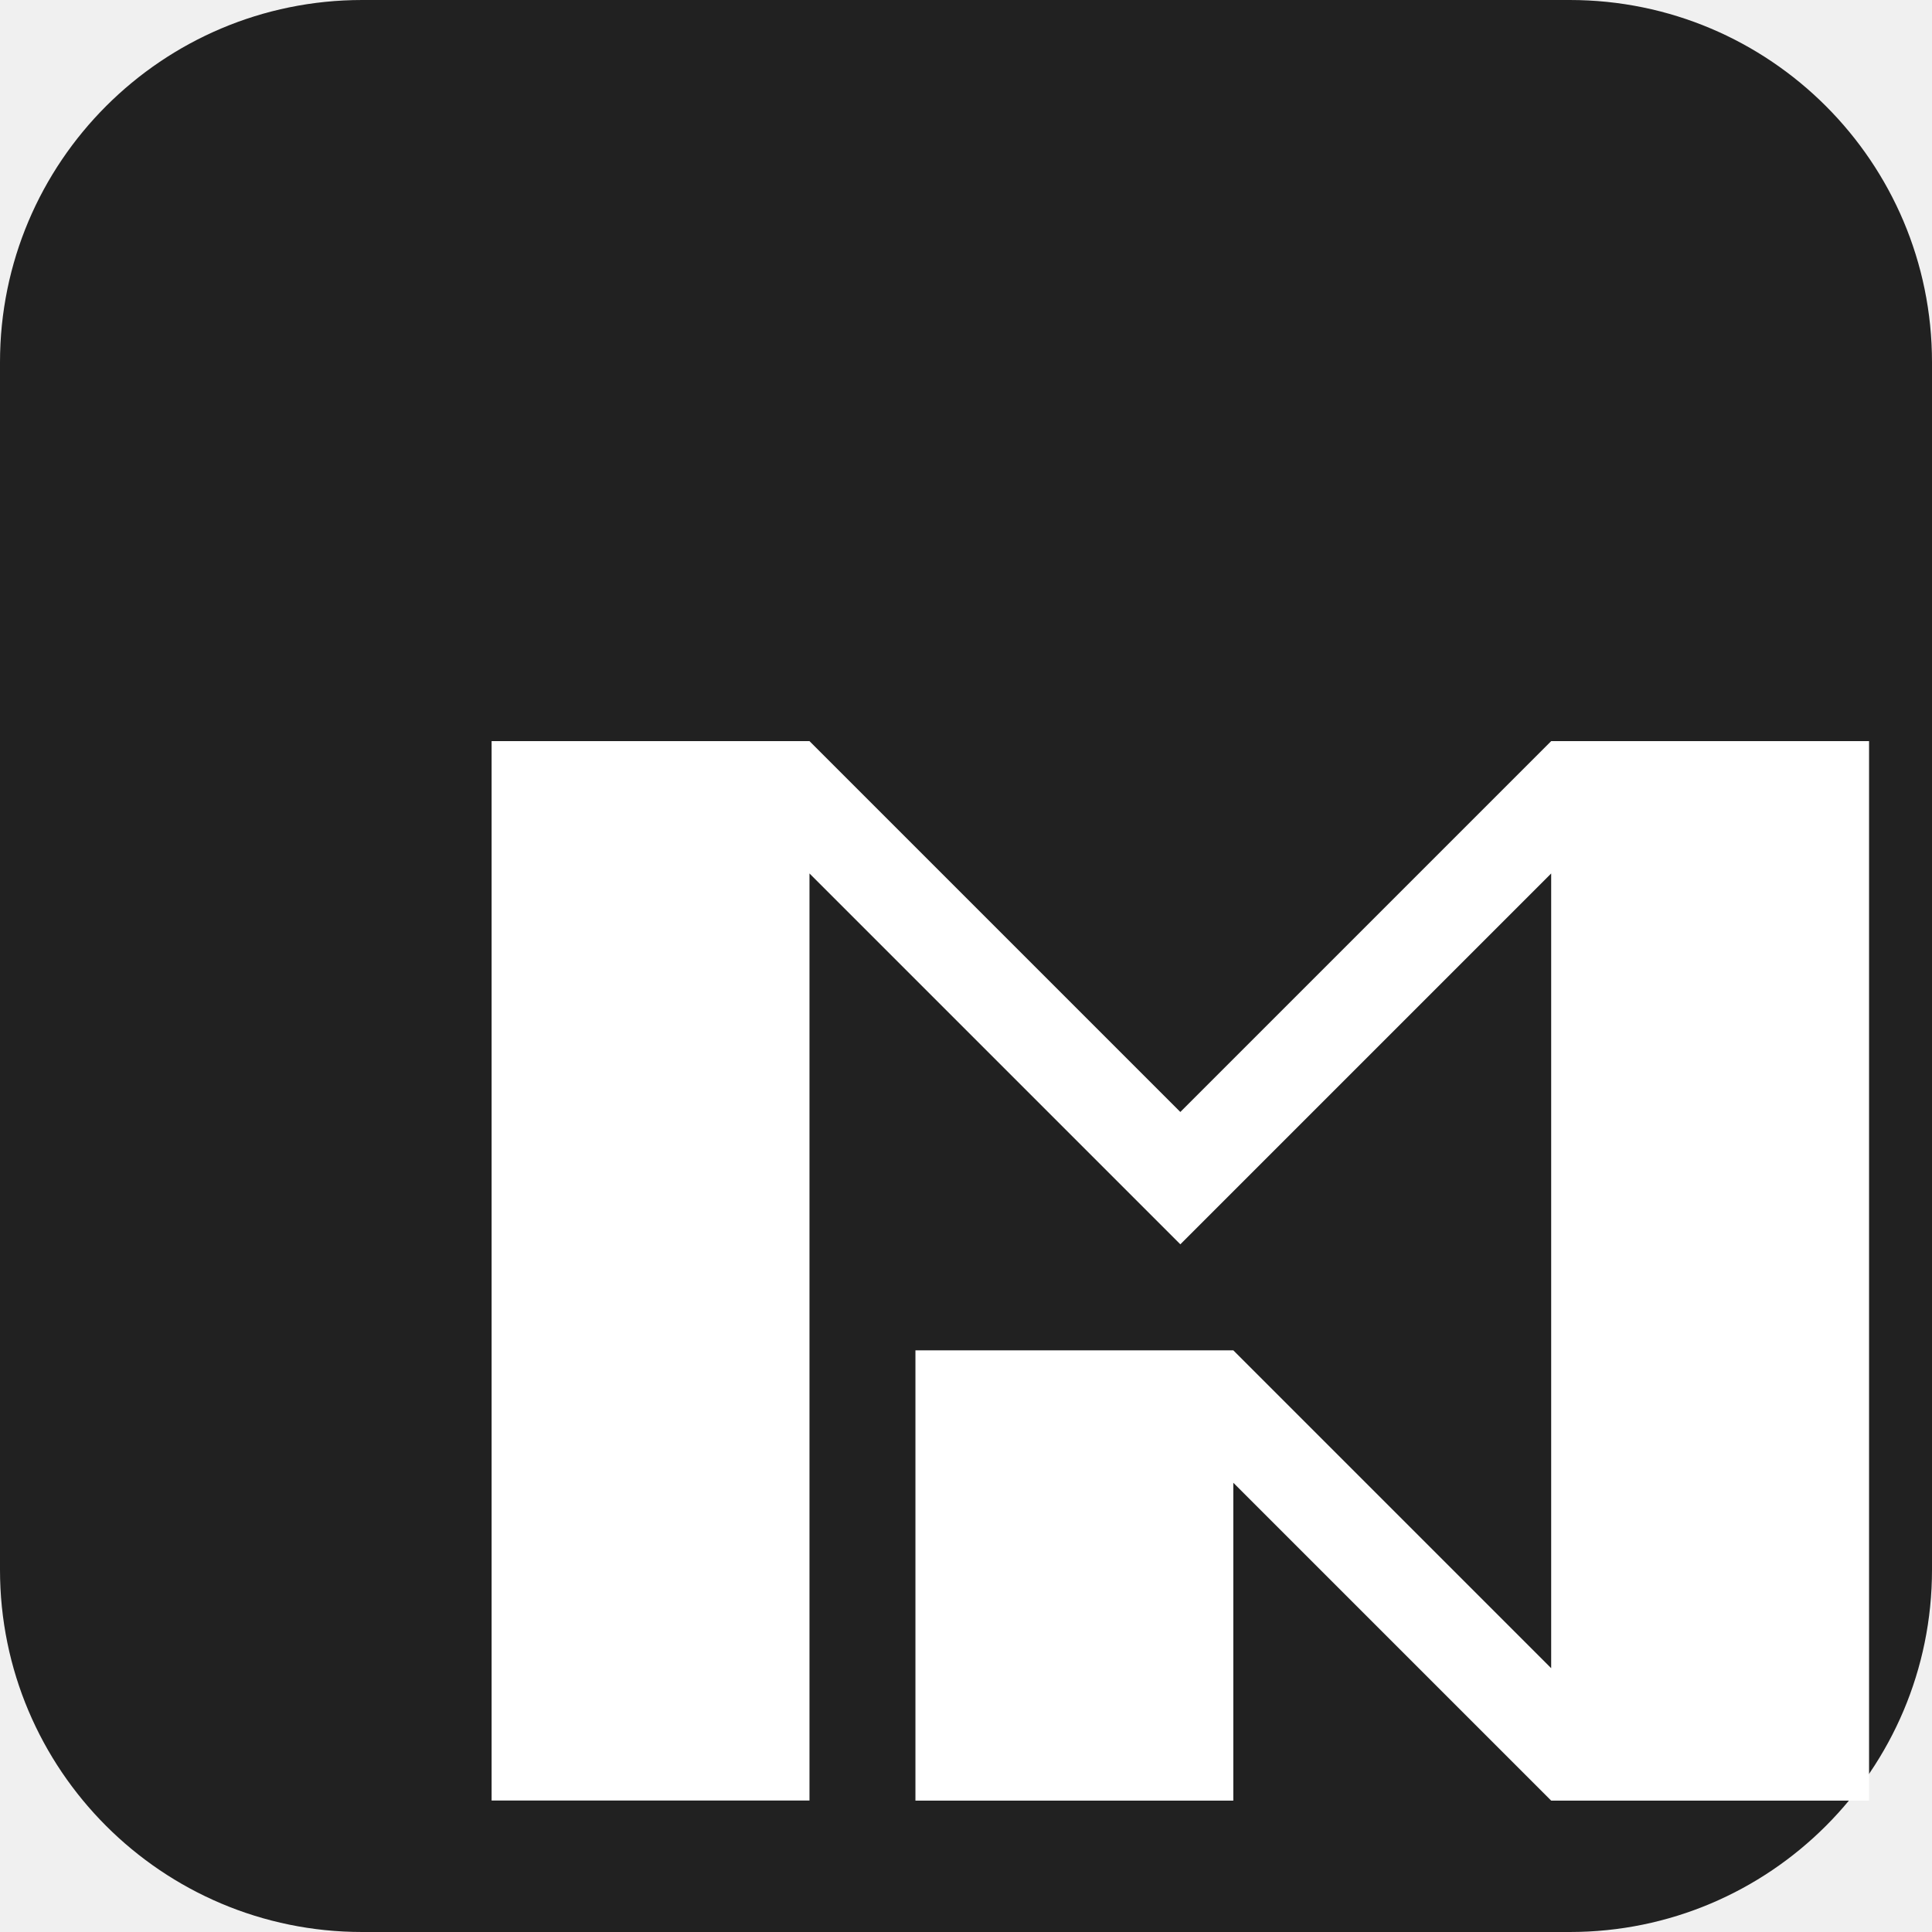
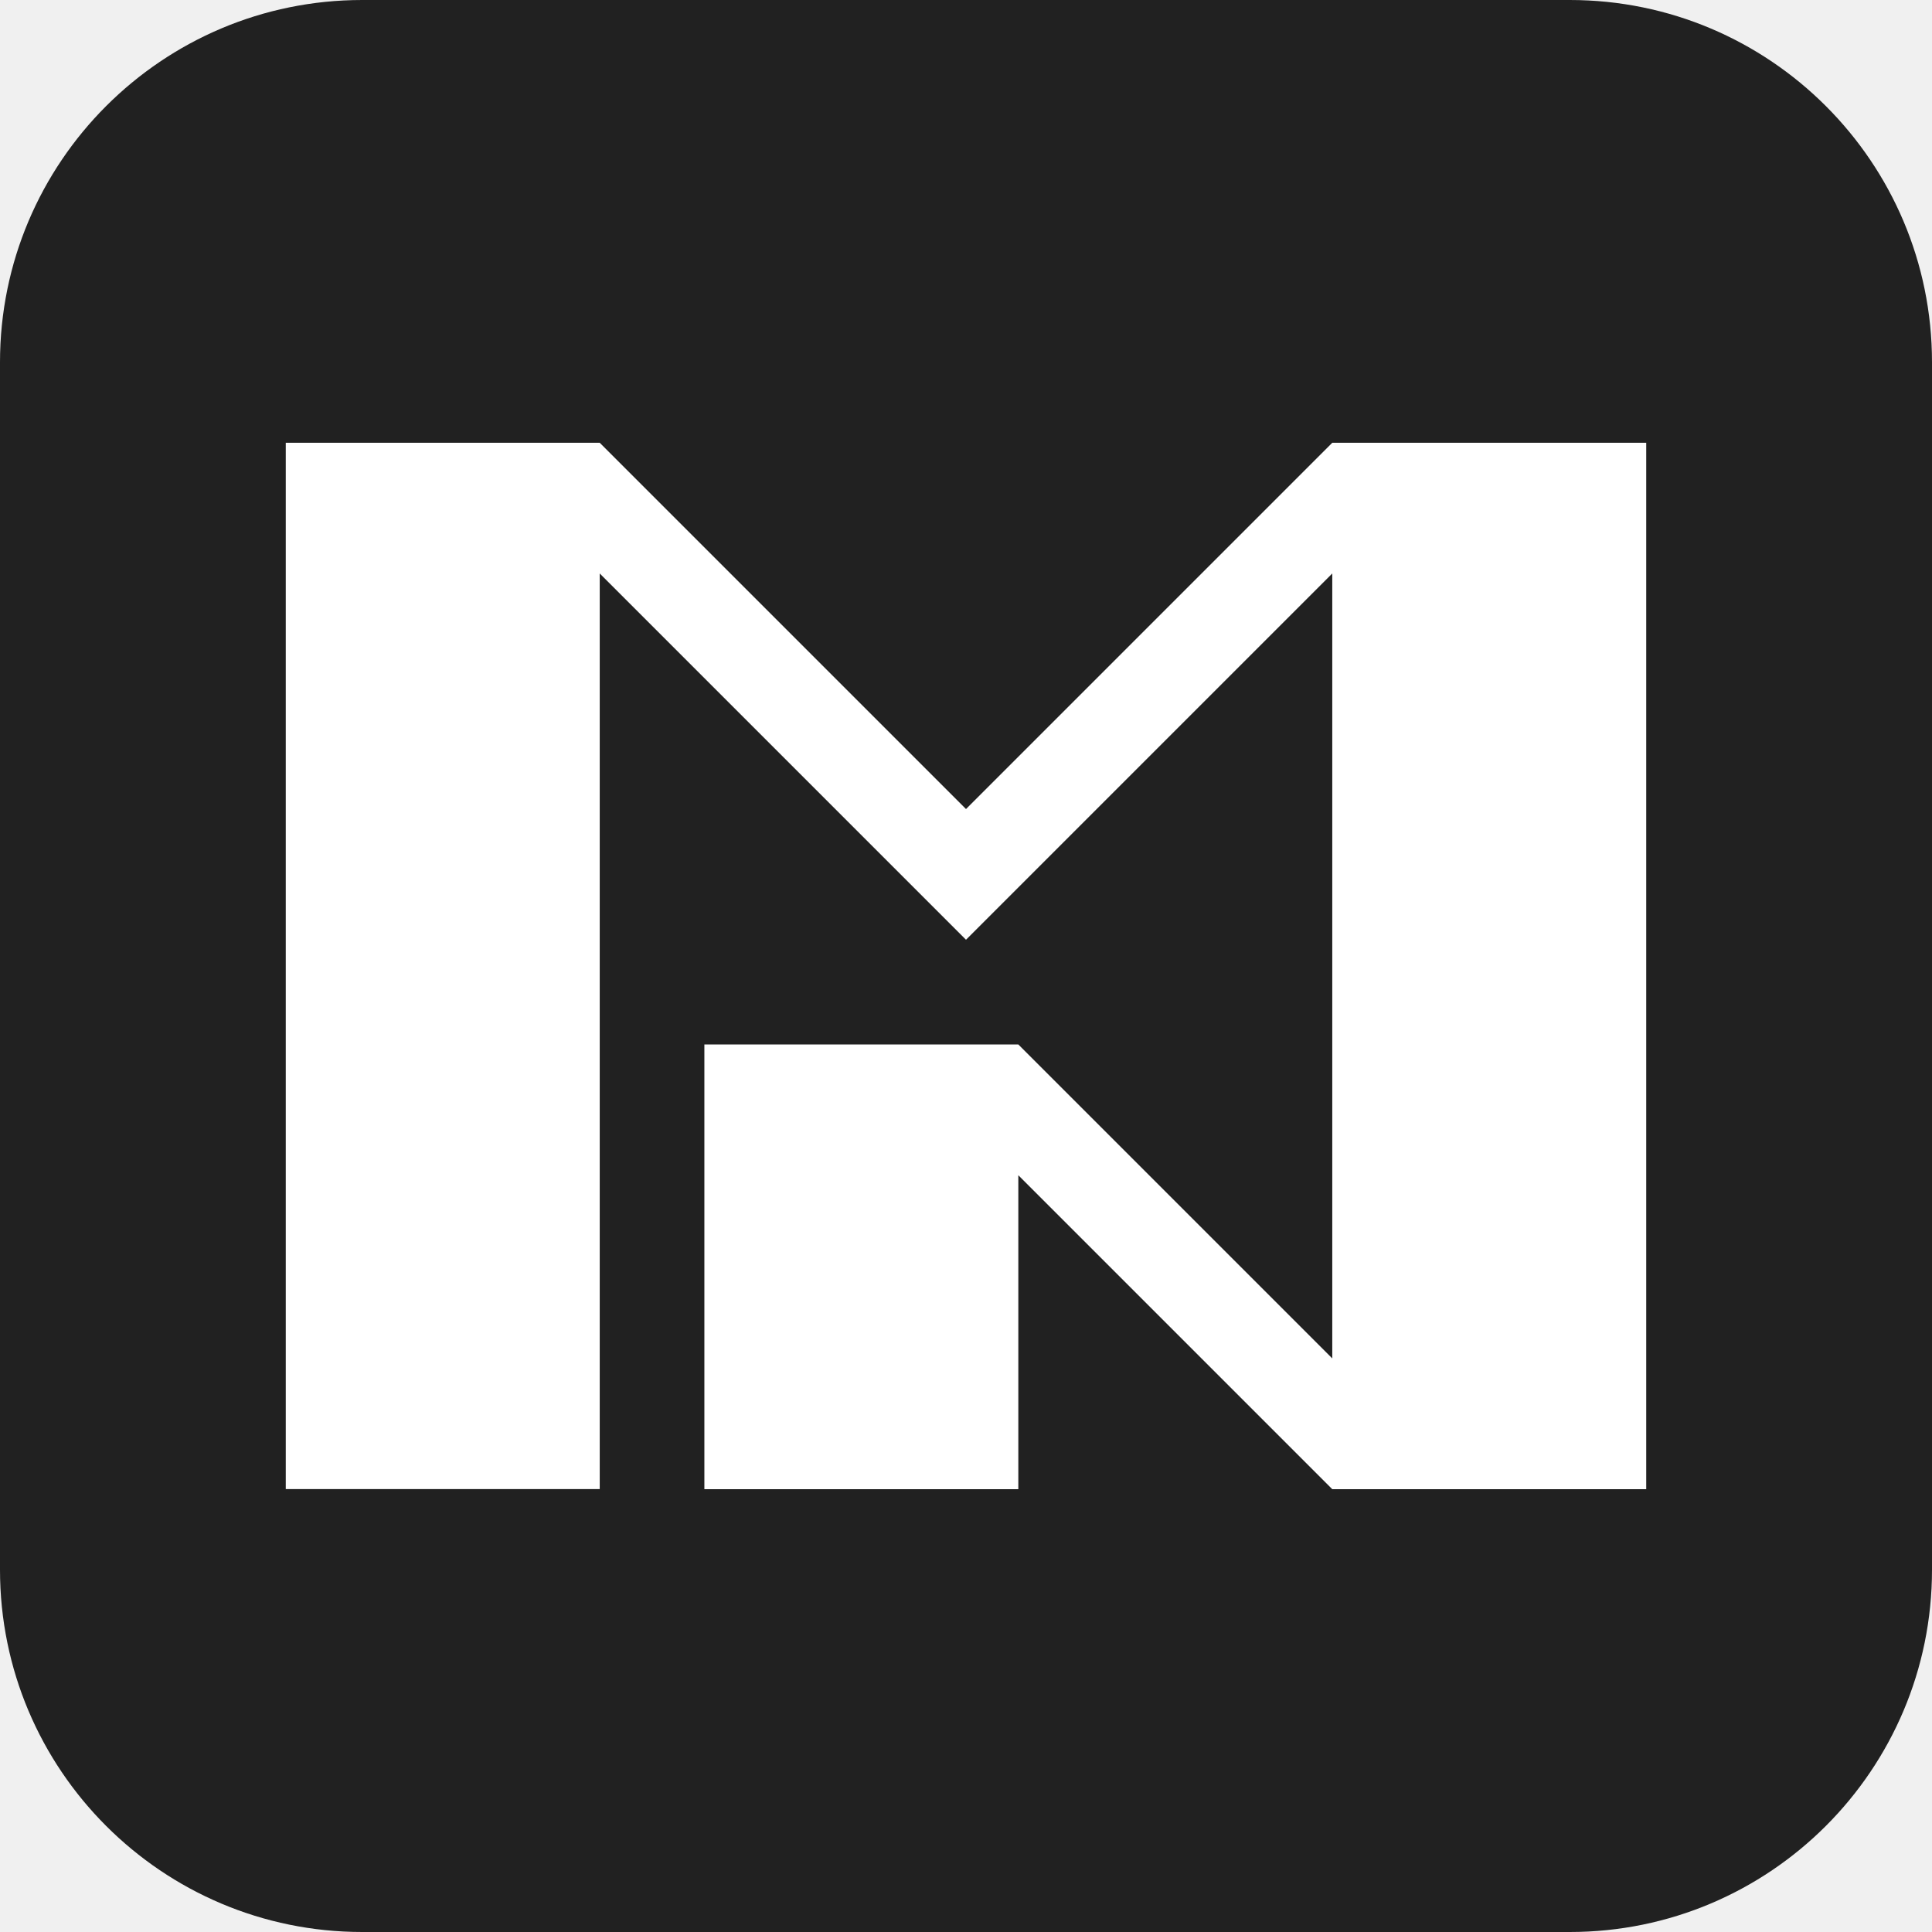
<svg xmlns="http://www.w3.org/2000/svg" width="32" height="32" viewBox="0 0 32 32">
  <rect width="32" height="32" rx="6" fill="#212121" />
-   <g transform="translate(2 3.5) scale(0.117)">
+   <svg x="3" y="5" width="26" height="22" viewBox="37.5 60 225 180">
    <path d="m52.5 75.003h45l52.5 52.5 52.5-52.5h45v149.99h-45l-45-45v45h-45v-63.747h45l45 45v-112.51l-52.5 52.5-52.5-52.5v131.24h-45z" fill="#FFFFFF" />
-   </g>
+   </svg>
</svg>
